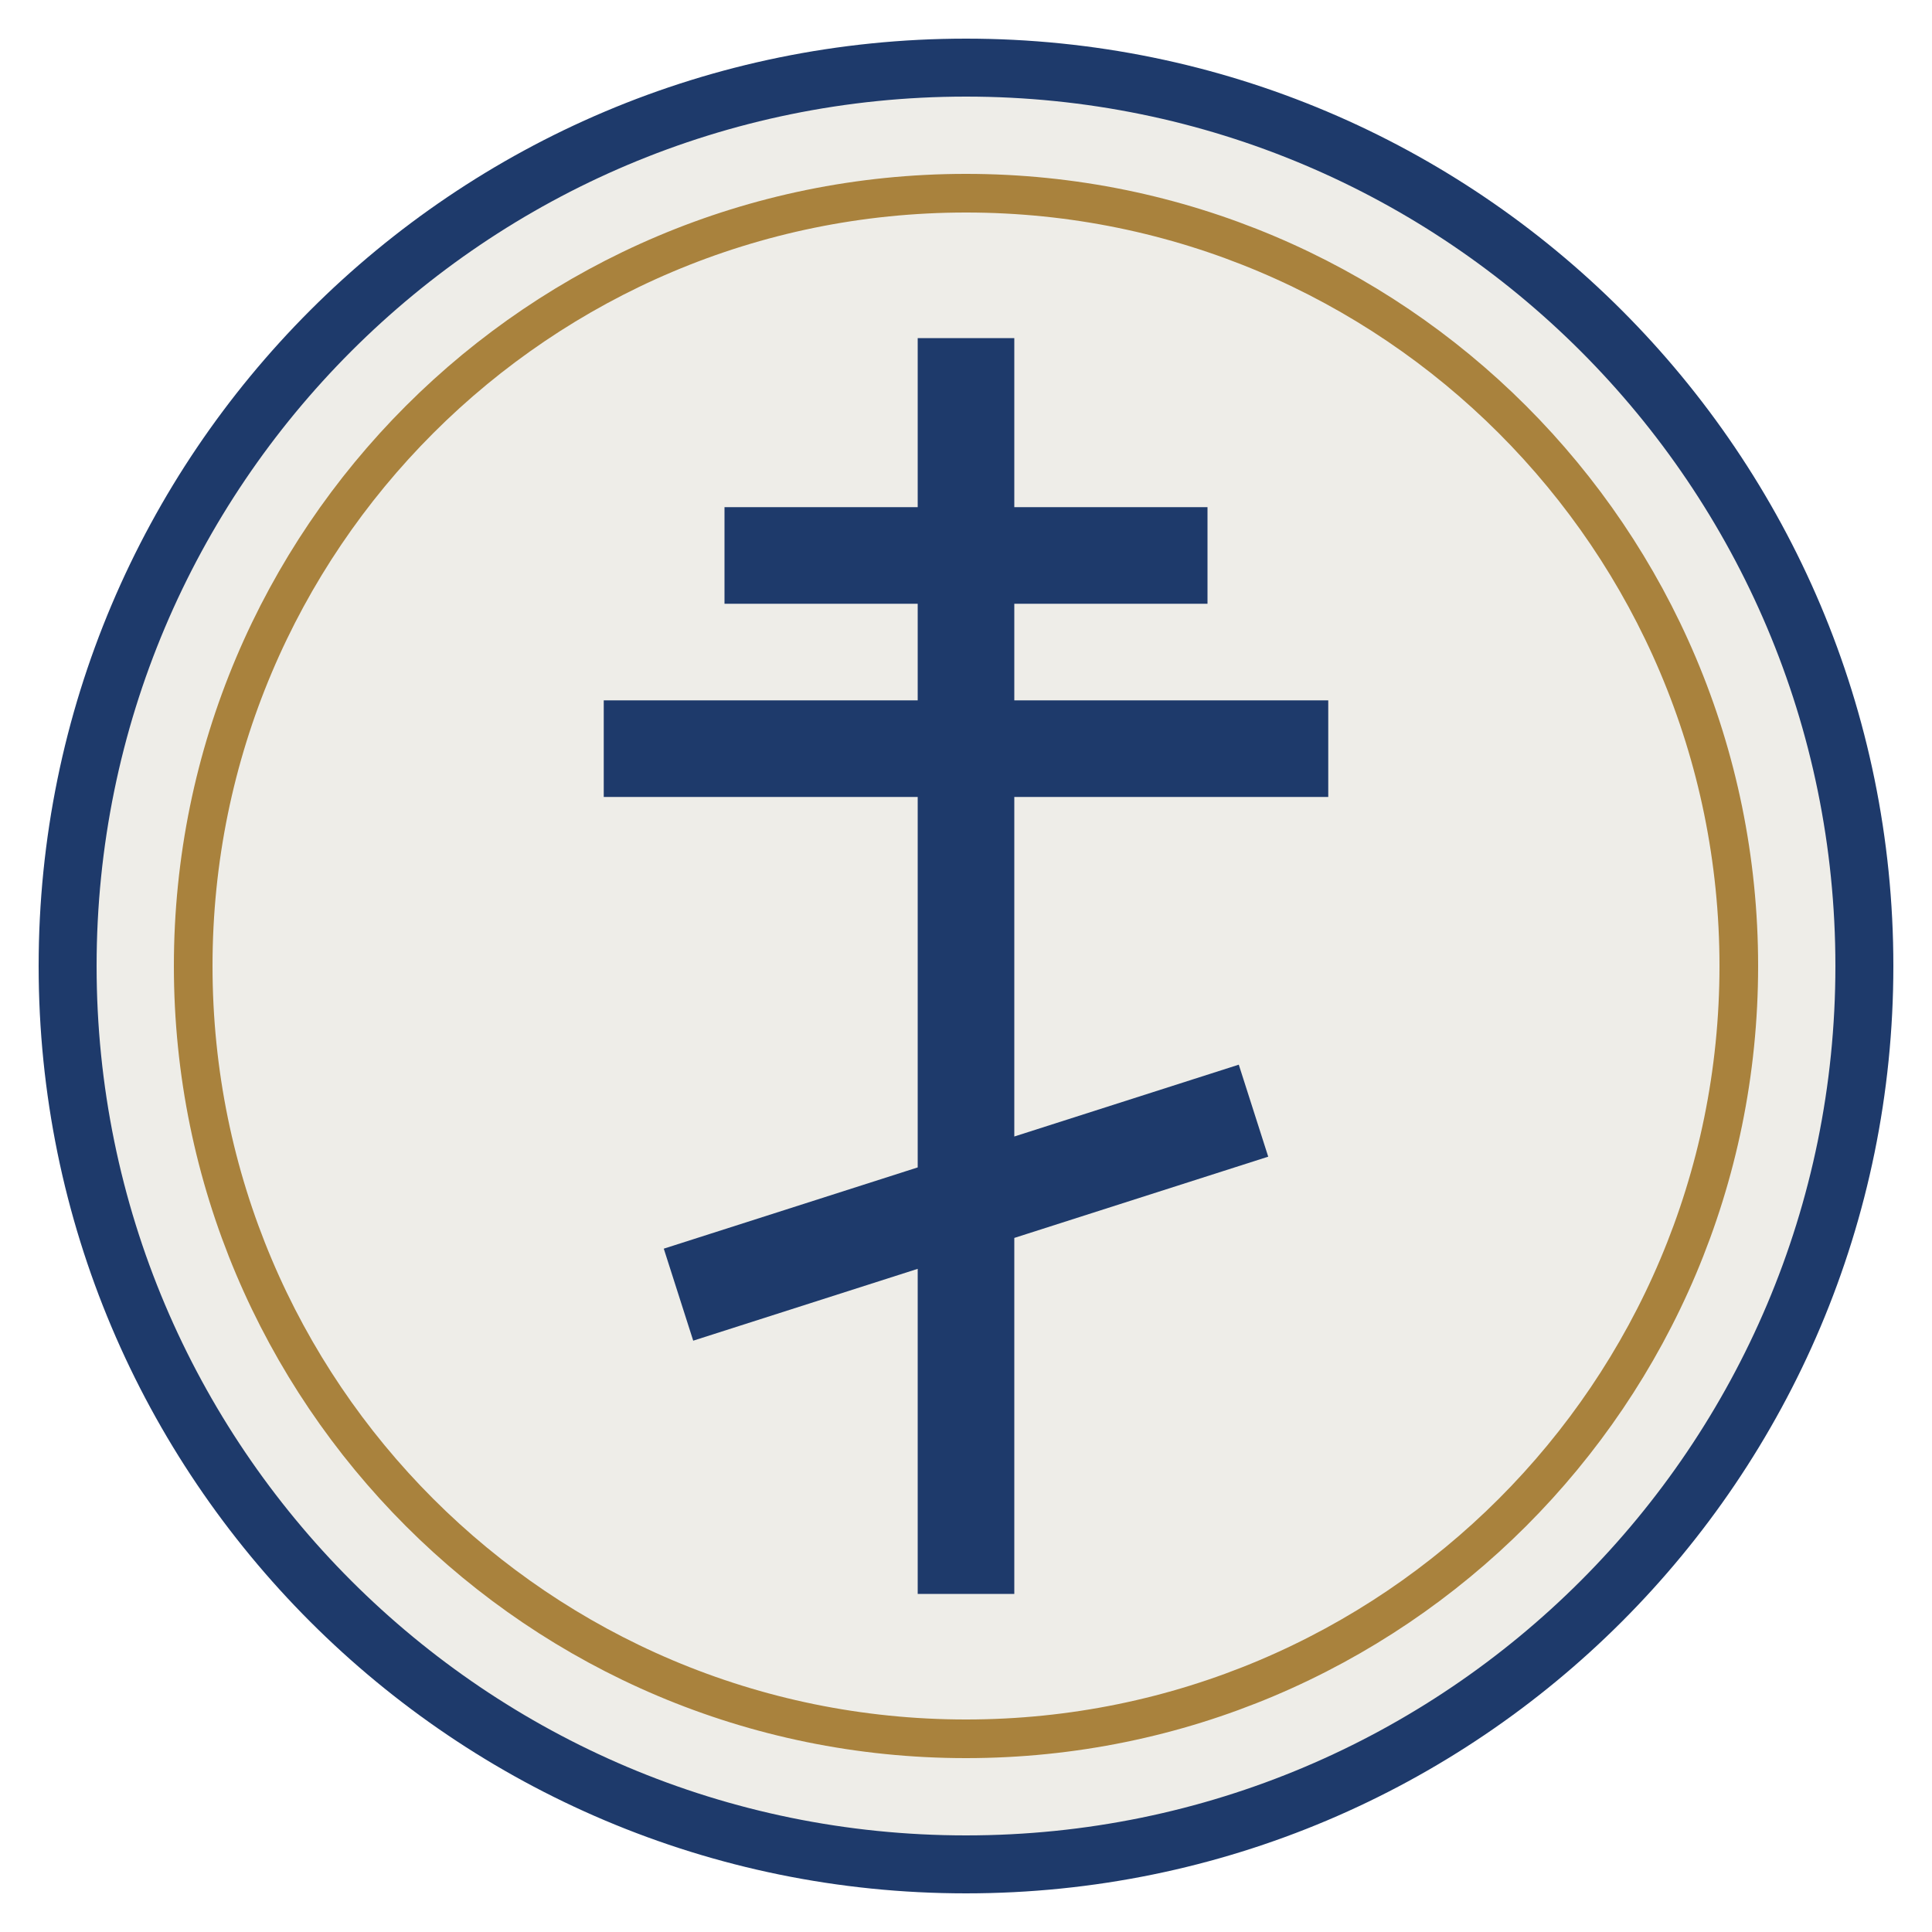
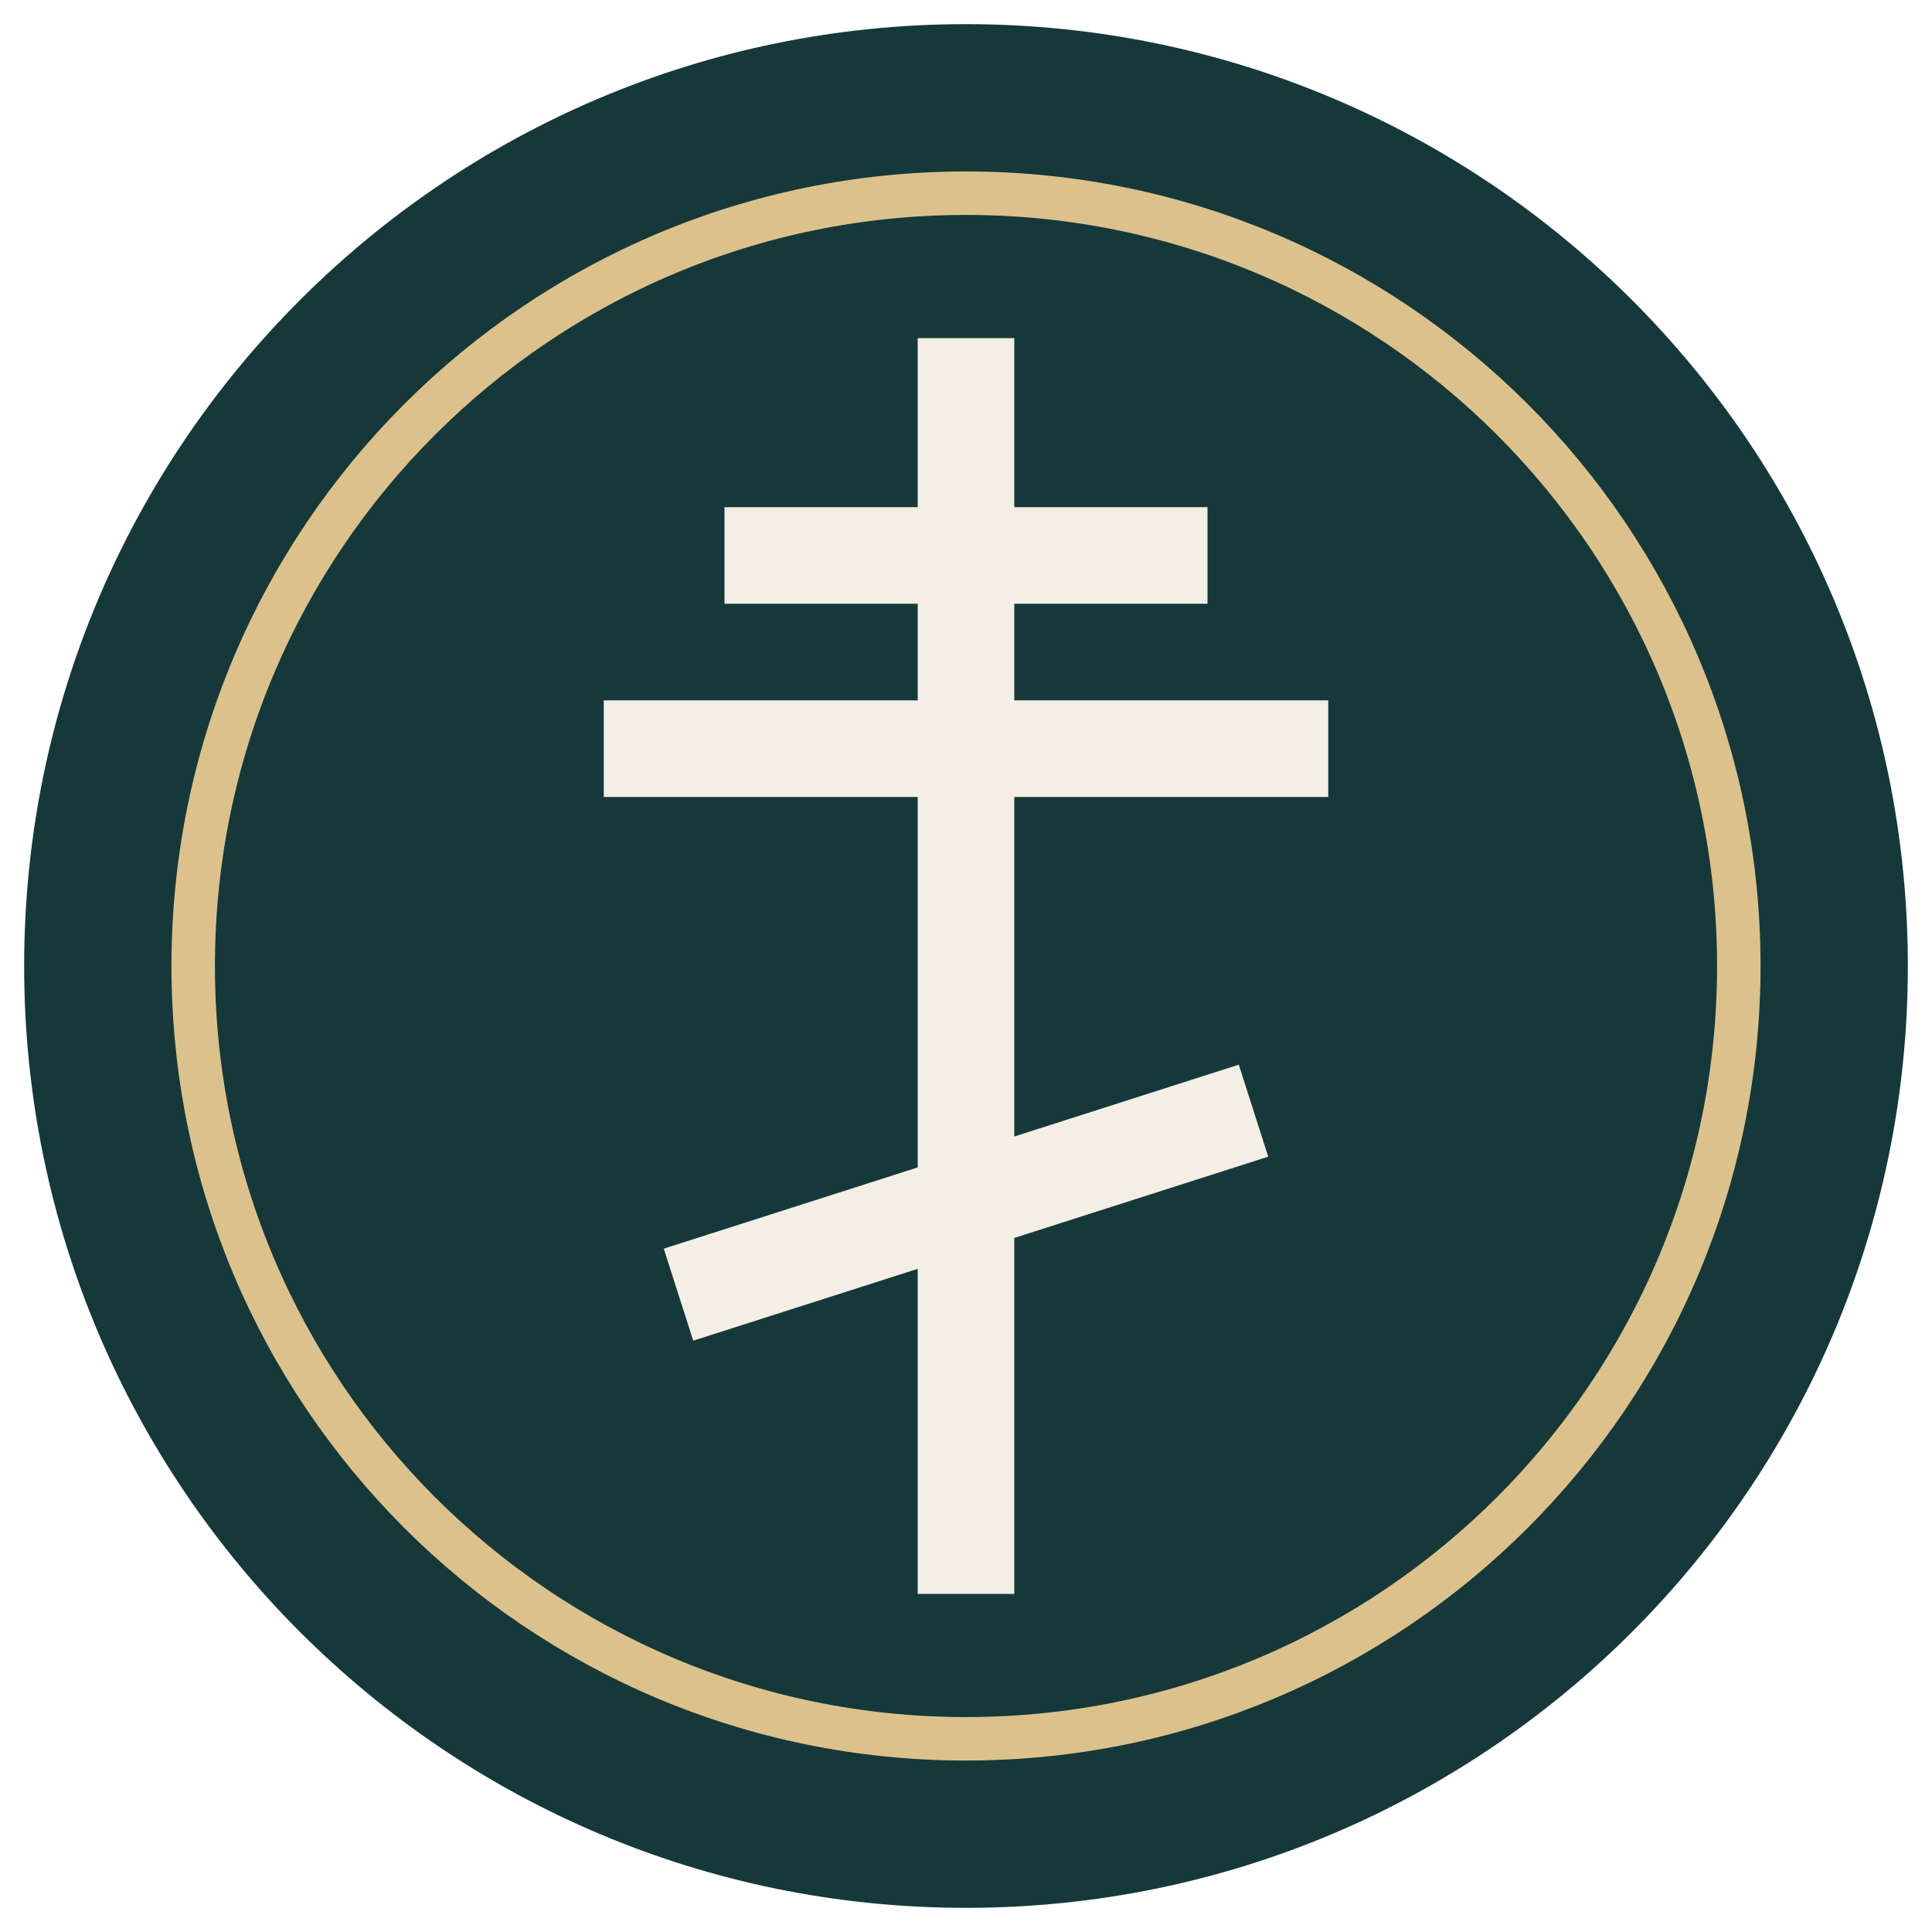
<svg xmlns="http://www.w3.org/2000/svg" viewBox="0 0 40 40">
-   <circle cx="20" cy="20" r="19" fill="#EEEDE8" />
-   <circle cx="20" cy="20" r="18.6" fill="none" stroke="#1E3A6B" stroke-width="1.2" />
-   <circle cx="20" cy="20" r="16" fill="none" stroke="#A9823D" stroke-width=".8" />
-   <path d="M20 8v24M13.5 15.5h13M16 11.5h8M15 26.5l10-3.2" stroke="#1E3A6B" stroke-width="2" stroke-linecap="square" fill="none" />
+   <circle cx="20" cy="20" r="19.5" fill="#15393B" />
+   <circle cx="20" cy="20" r="16" fill="none" stroke="#DCC28A" stroke-width=".9" />
+   <path d="M20 8v24M13.5 15.5h13M16 11.5h8M15 26.5l10-3.2" stroke="#F4EFE4" stroke-width="2" stroke-linecap="square" fill="none" />
</svg>
